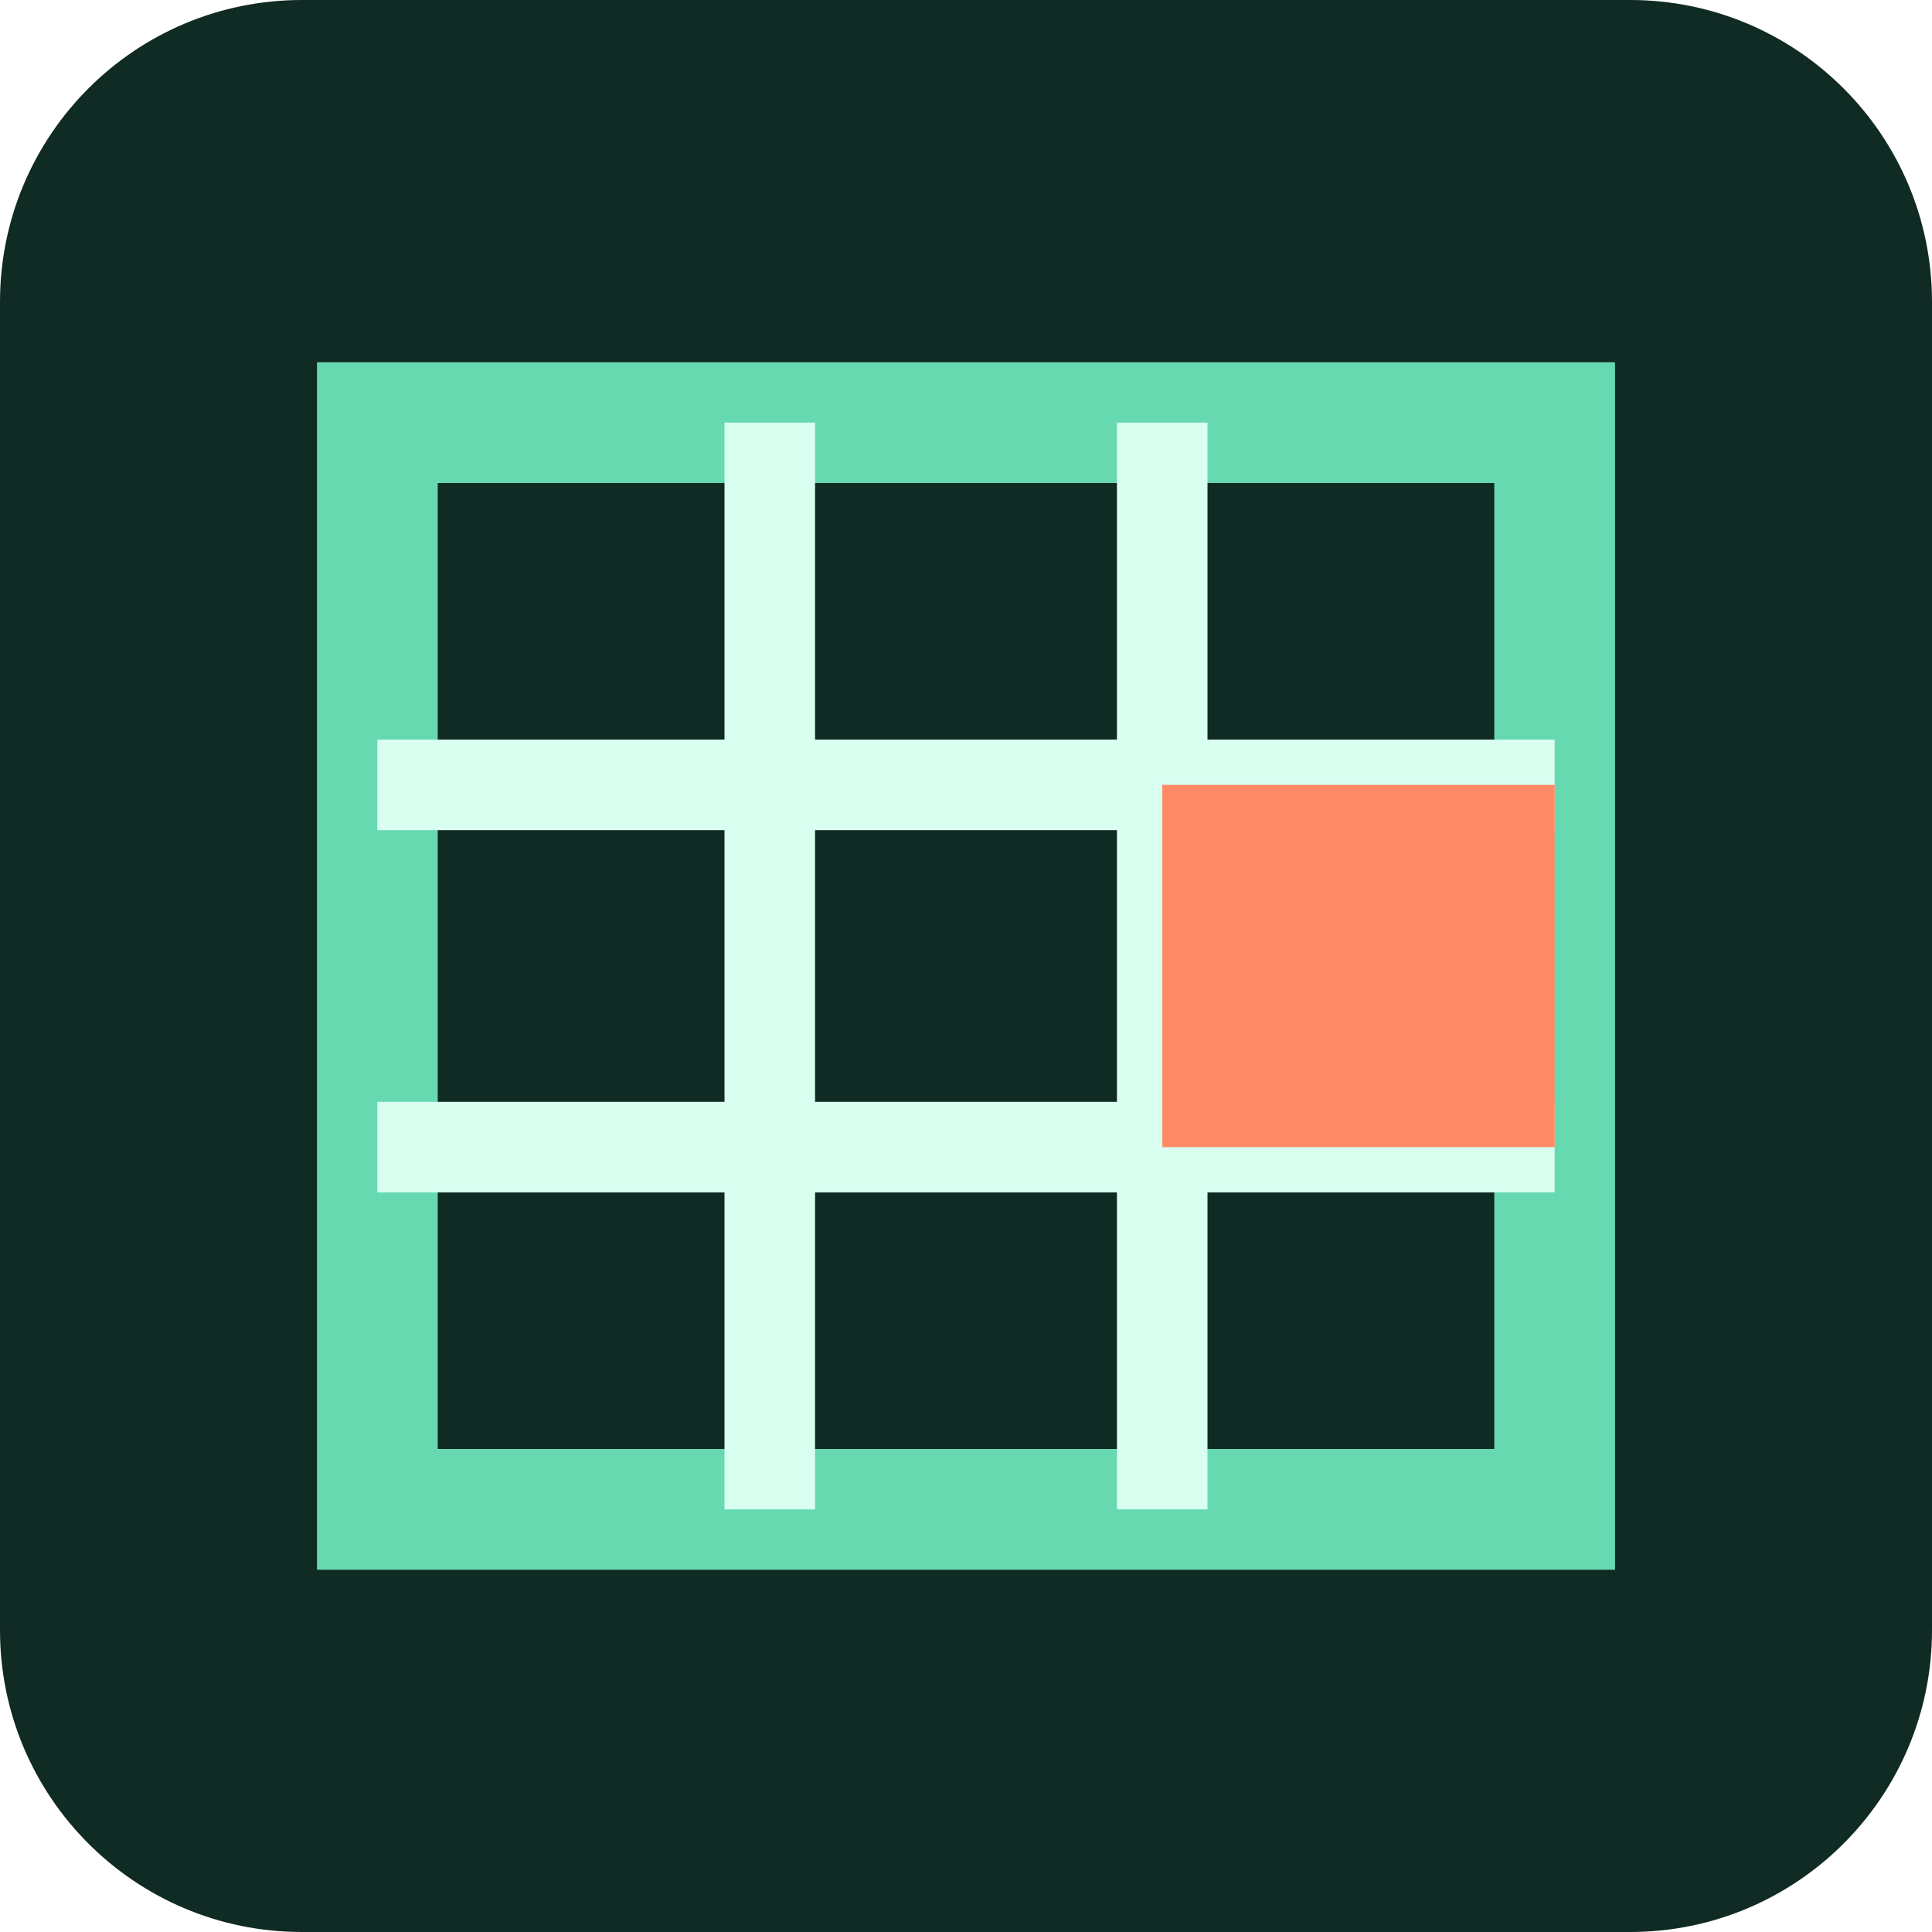
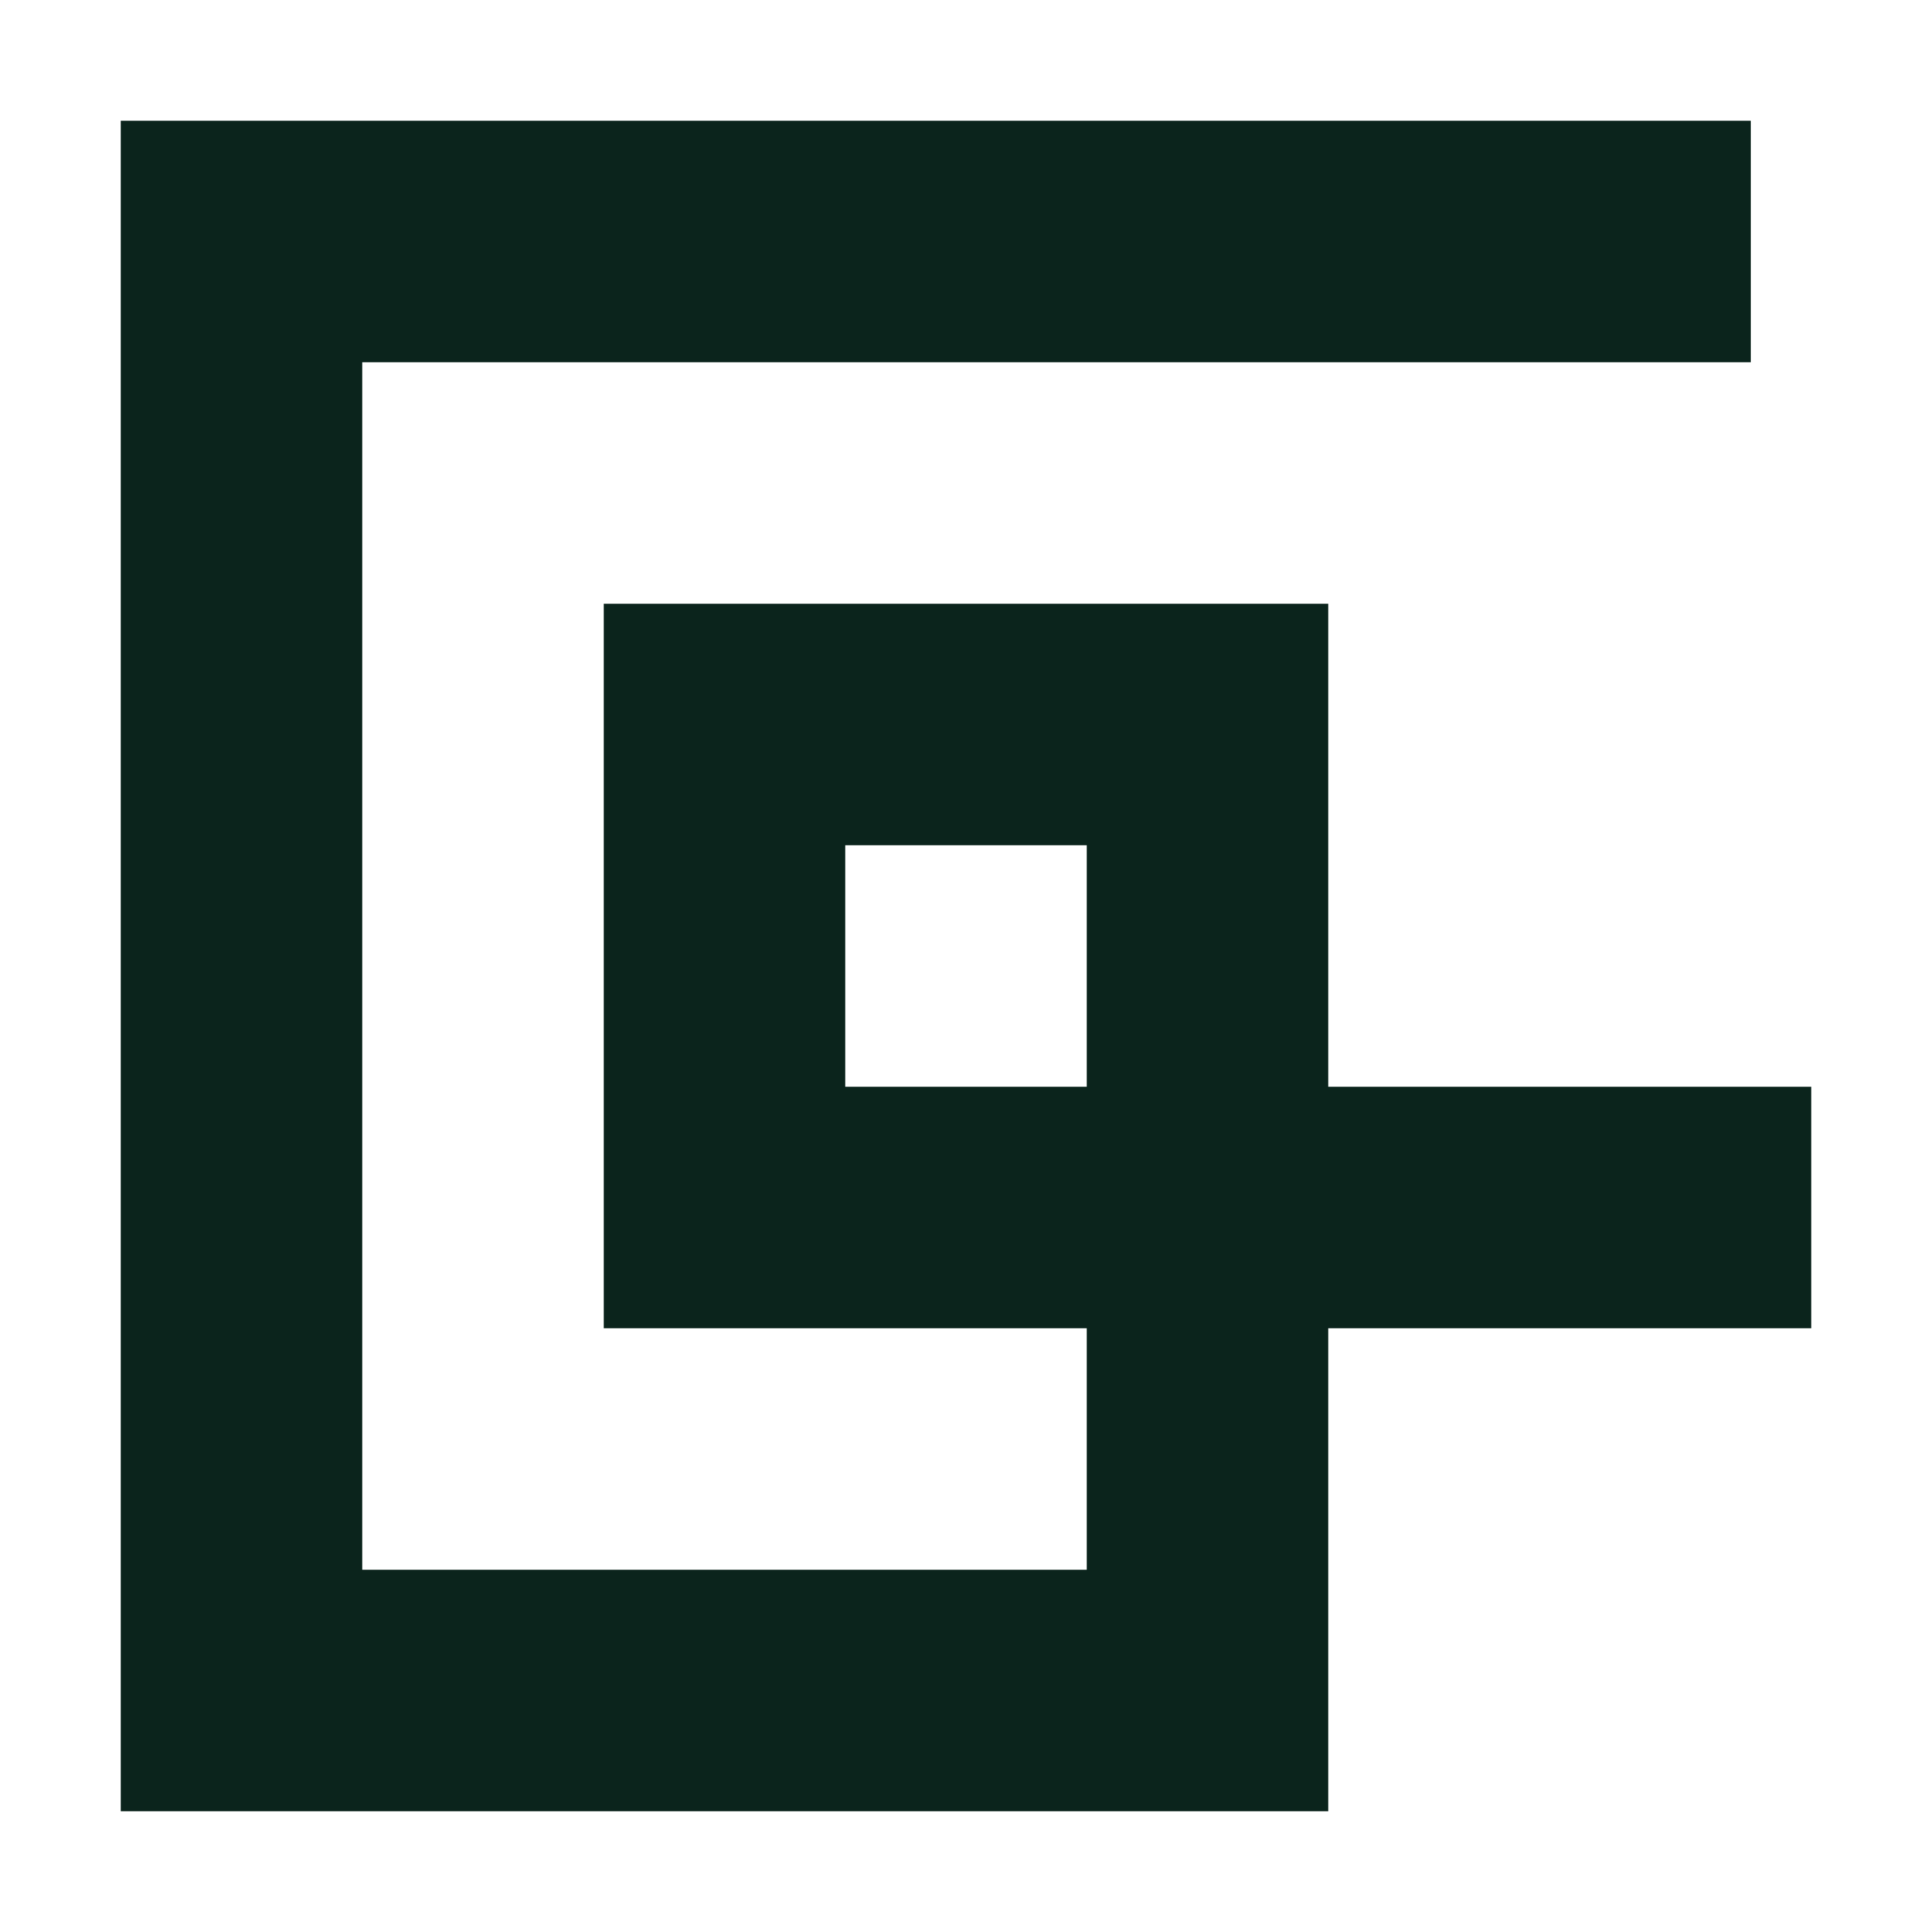
- <svg xmlns="http://www.w3.org/2000/svg" viewBox="0 0 128 128" role="img" aria-labelledby="title">
-   <rect width="128" height="128" rx="20" fill="#102a24" />
-   <path d="M25 28h78v72H25z" fill="none" stroke="#66d9b1" stroke-width="8" />
-   <path d="M51 28v72M77 28v72M25 52h78M25 76h78" stroke="#d9fff1" stroke-width="6" />
-   <path d="M77 52h26v24H77z" fill="#ff8a65" />
+ <svg xmlns="http://www.w3.org/2000/svg" viewBox="0 0 128 128" role="img" aria-labelledby="title description">
+   <style>
+     .mark { stroke: #0b241c; }
+     @media (prefers-color-scheme: dark) { .mark { stroke: #b5ef6f; } }
+   </style>
+   <path class="mark" d="M108 16H16v96h64V48H48v32h64" fill="none" stroke-width="16" stroke-linecap="square" stroke-linejoin="miter" />
</svg>
